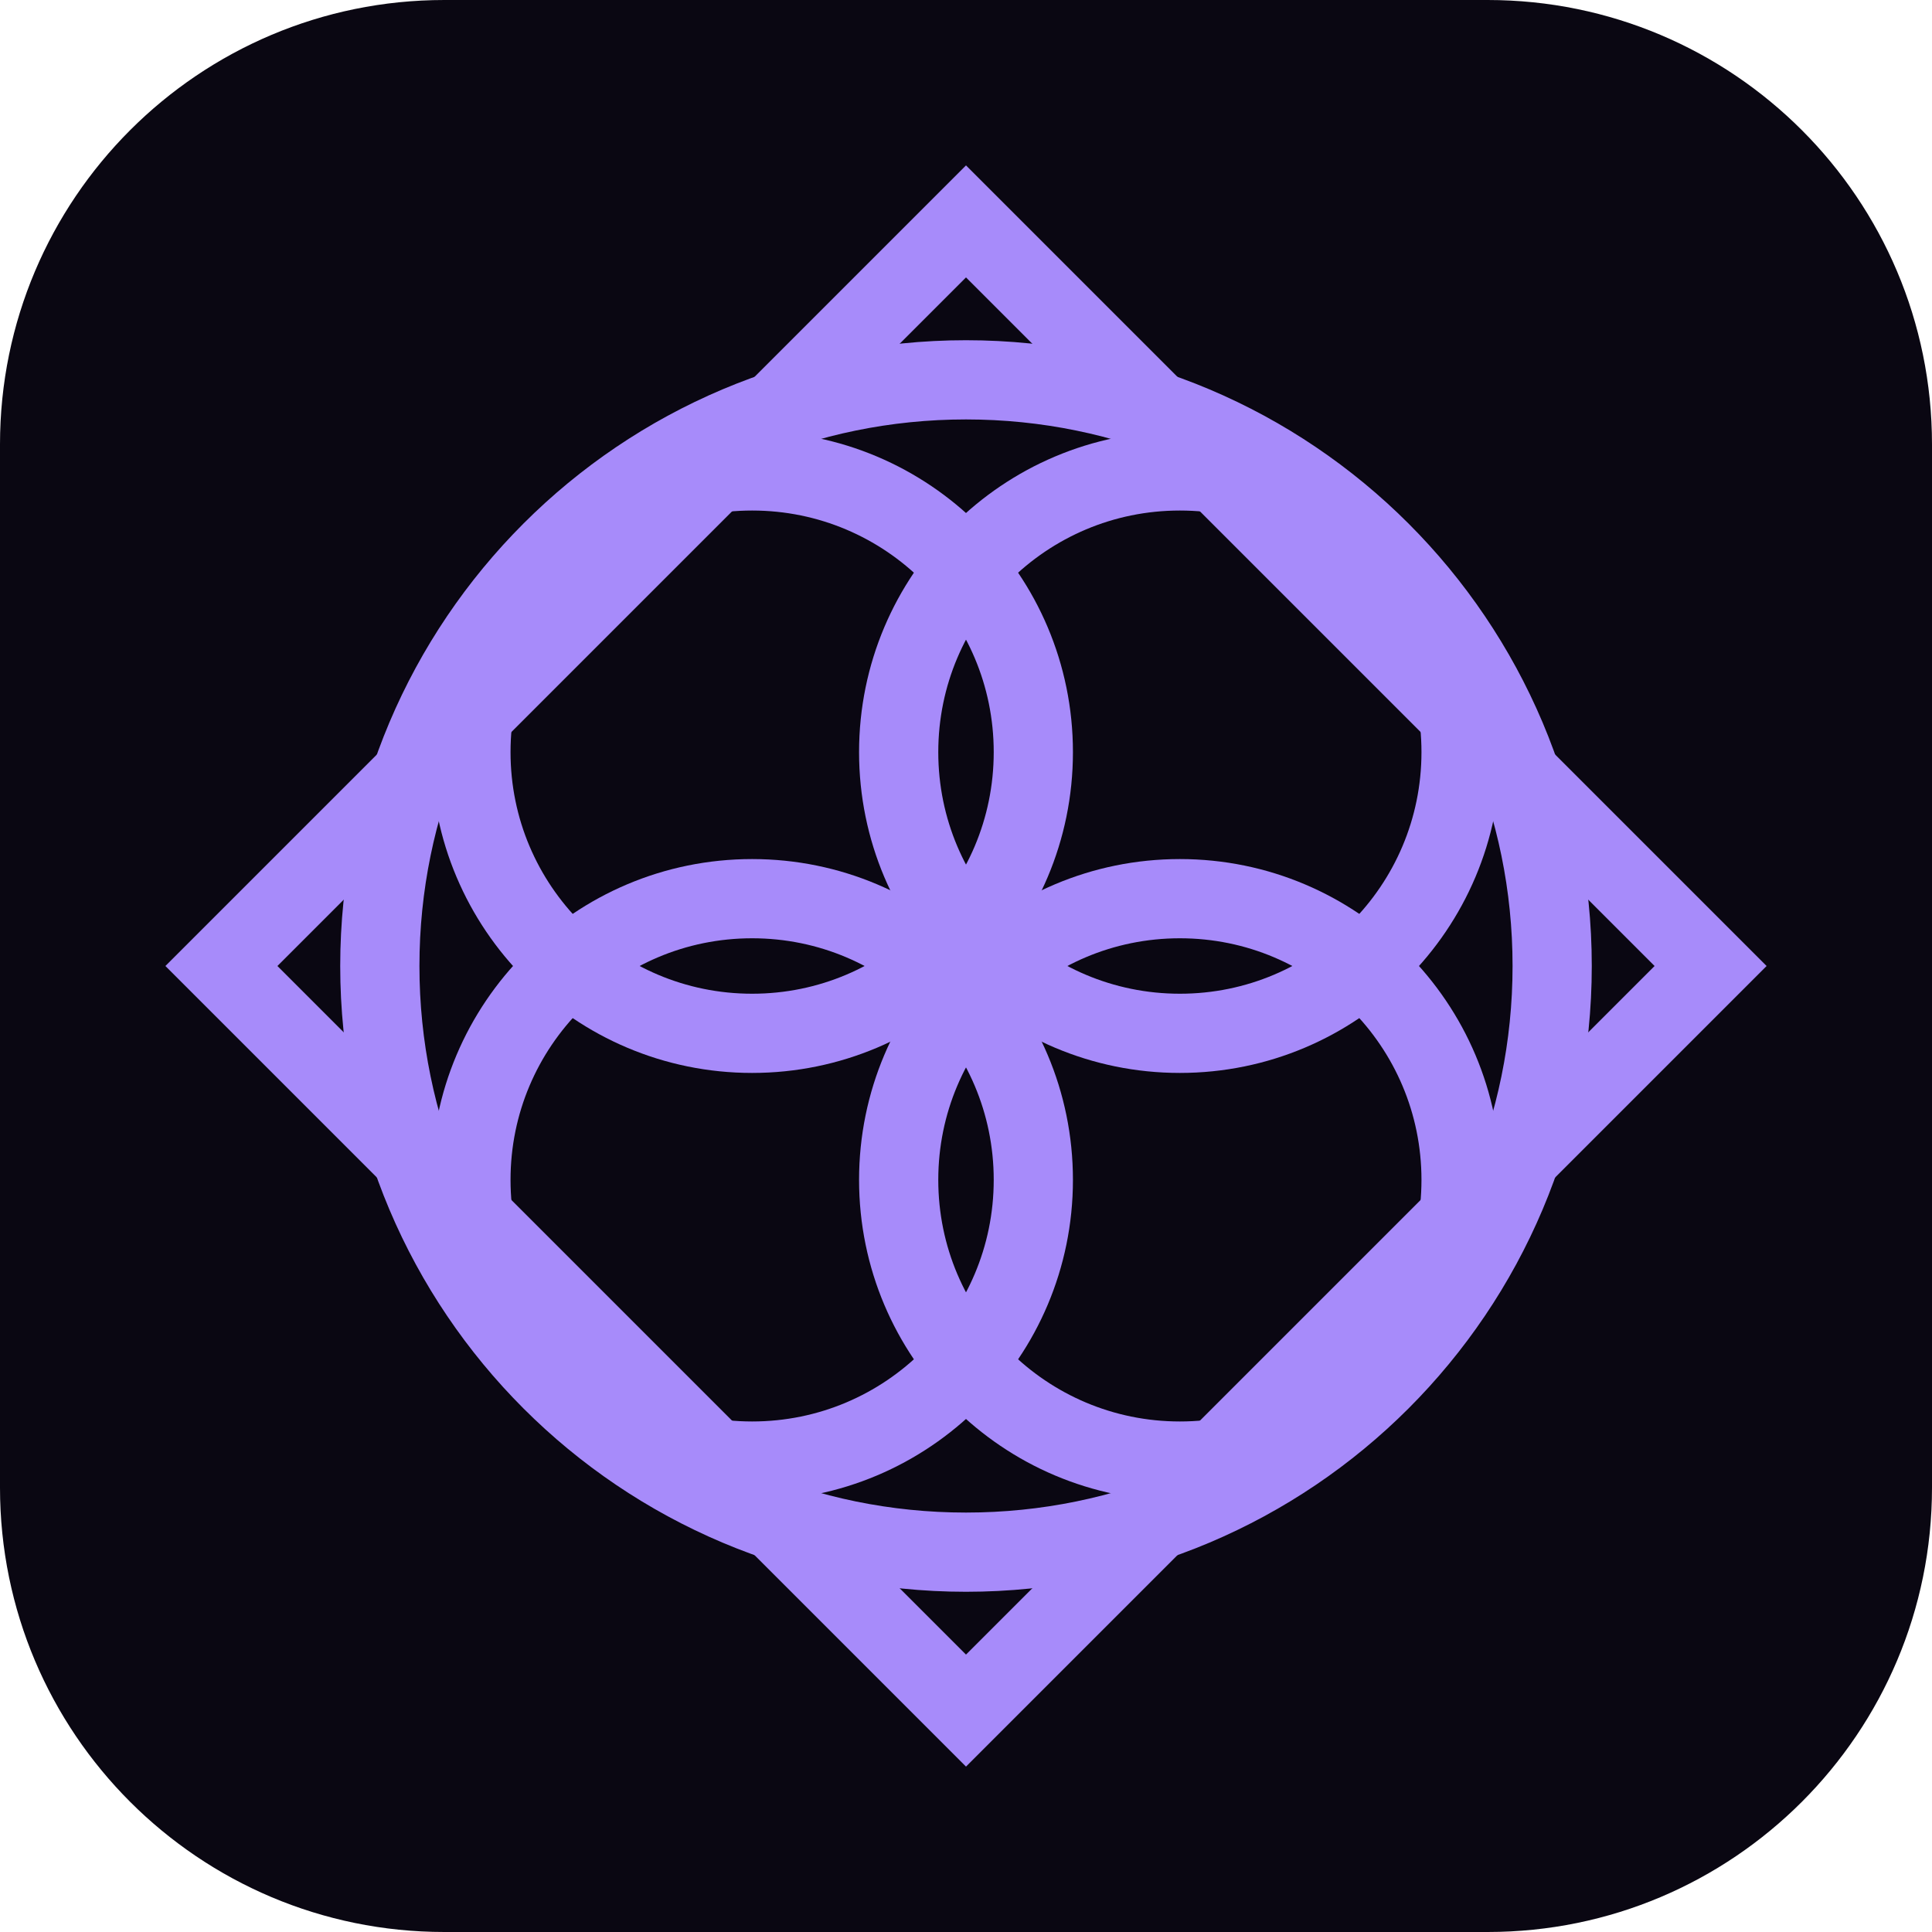
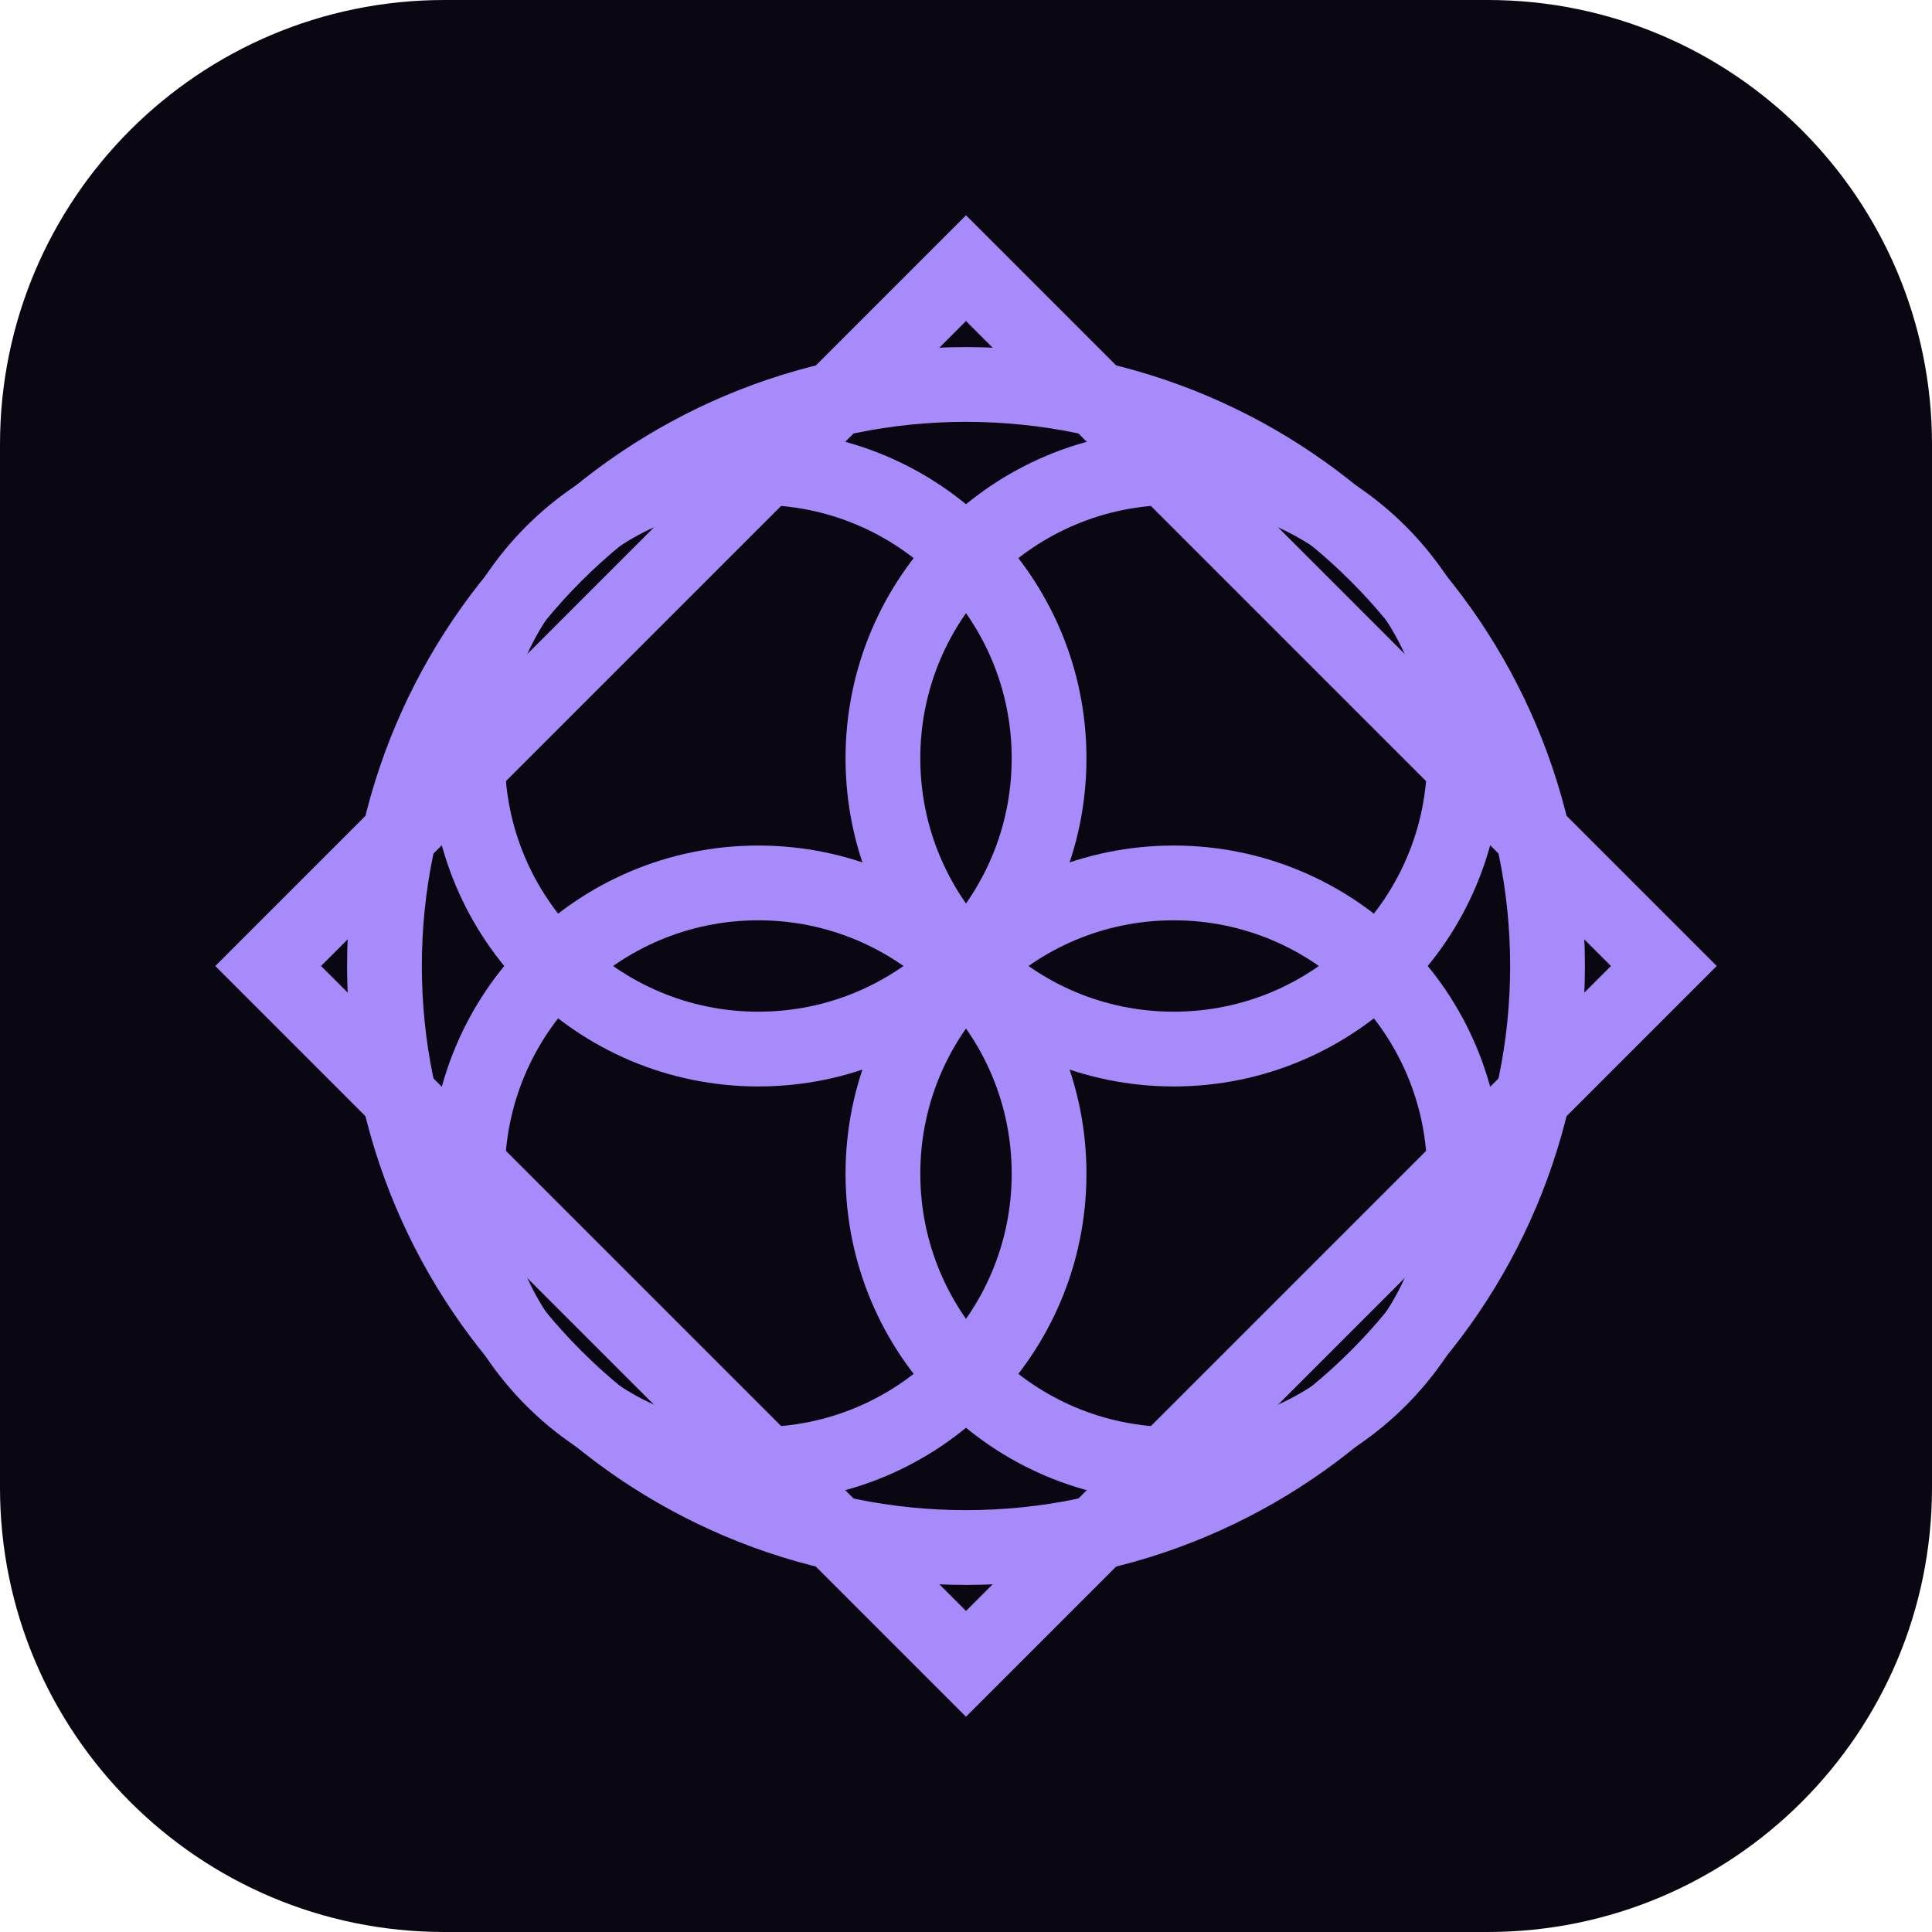
<svg xmlns="http://www.w3.org/2000/svg" viewBox="0 0 200 200" role="img" aria-label="Logo">
  <rect width="200" height="200" rx="46" fill="#0a0712" />
-   <g fill="none" stroke="#a78bfa" stroke-width="10" stroke-linejoin="miter" transform="translate(100 100) scale(.82) translate(-100 -100)">
-     <path d="M100 6 194 100 100 194 6 100Z" />
-     <circle cx="100" cy="100" r="74" />
-     <circle cx="73" cy="73" r="35.5" />
-     <circle cx="127" cy="73" r="35.5" />
-     <circle cx="127" cy="127" r="35.5" />
-     <circle cx="73" cy="127" r="35.5" />
+   <g fill="none" stroke="#a78bfa" stroke-width="9" stroke-linejoin="miter" transform="translate(100 100) scale(.86) translate(-100 -100)">
+     <path d="M100 16 184 100 100 184 16 100Z" />
+     <circle cx="100" cy="100" r="70" />
+     <circle cx="75" cy="75" r="35" />
+     <circle cx="125" cy="75" r="35" />
+     <circle cx="125" cy="125" r="35" />
+     <circle cx="75" cy="125" r="35" />
  </g>
</svg>
